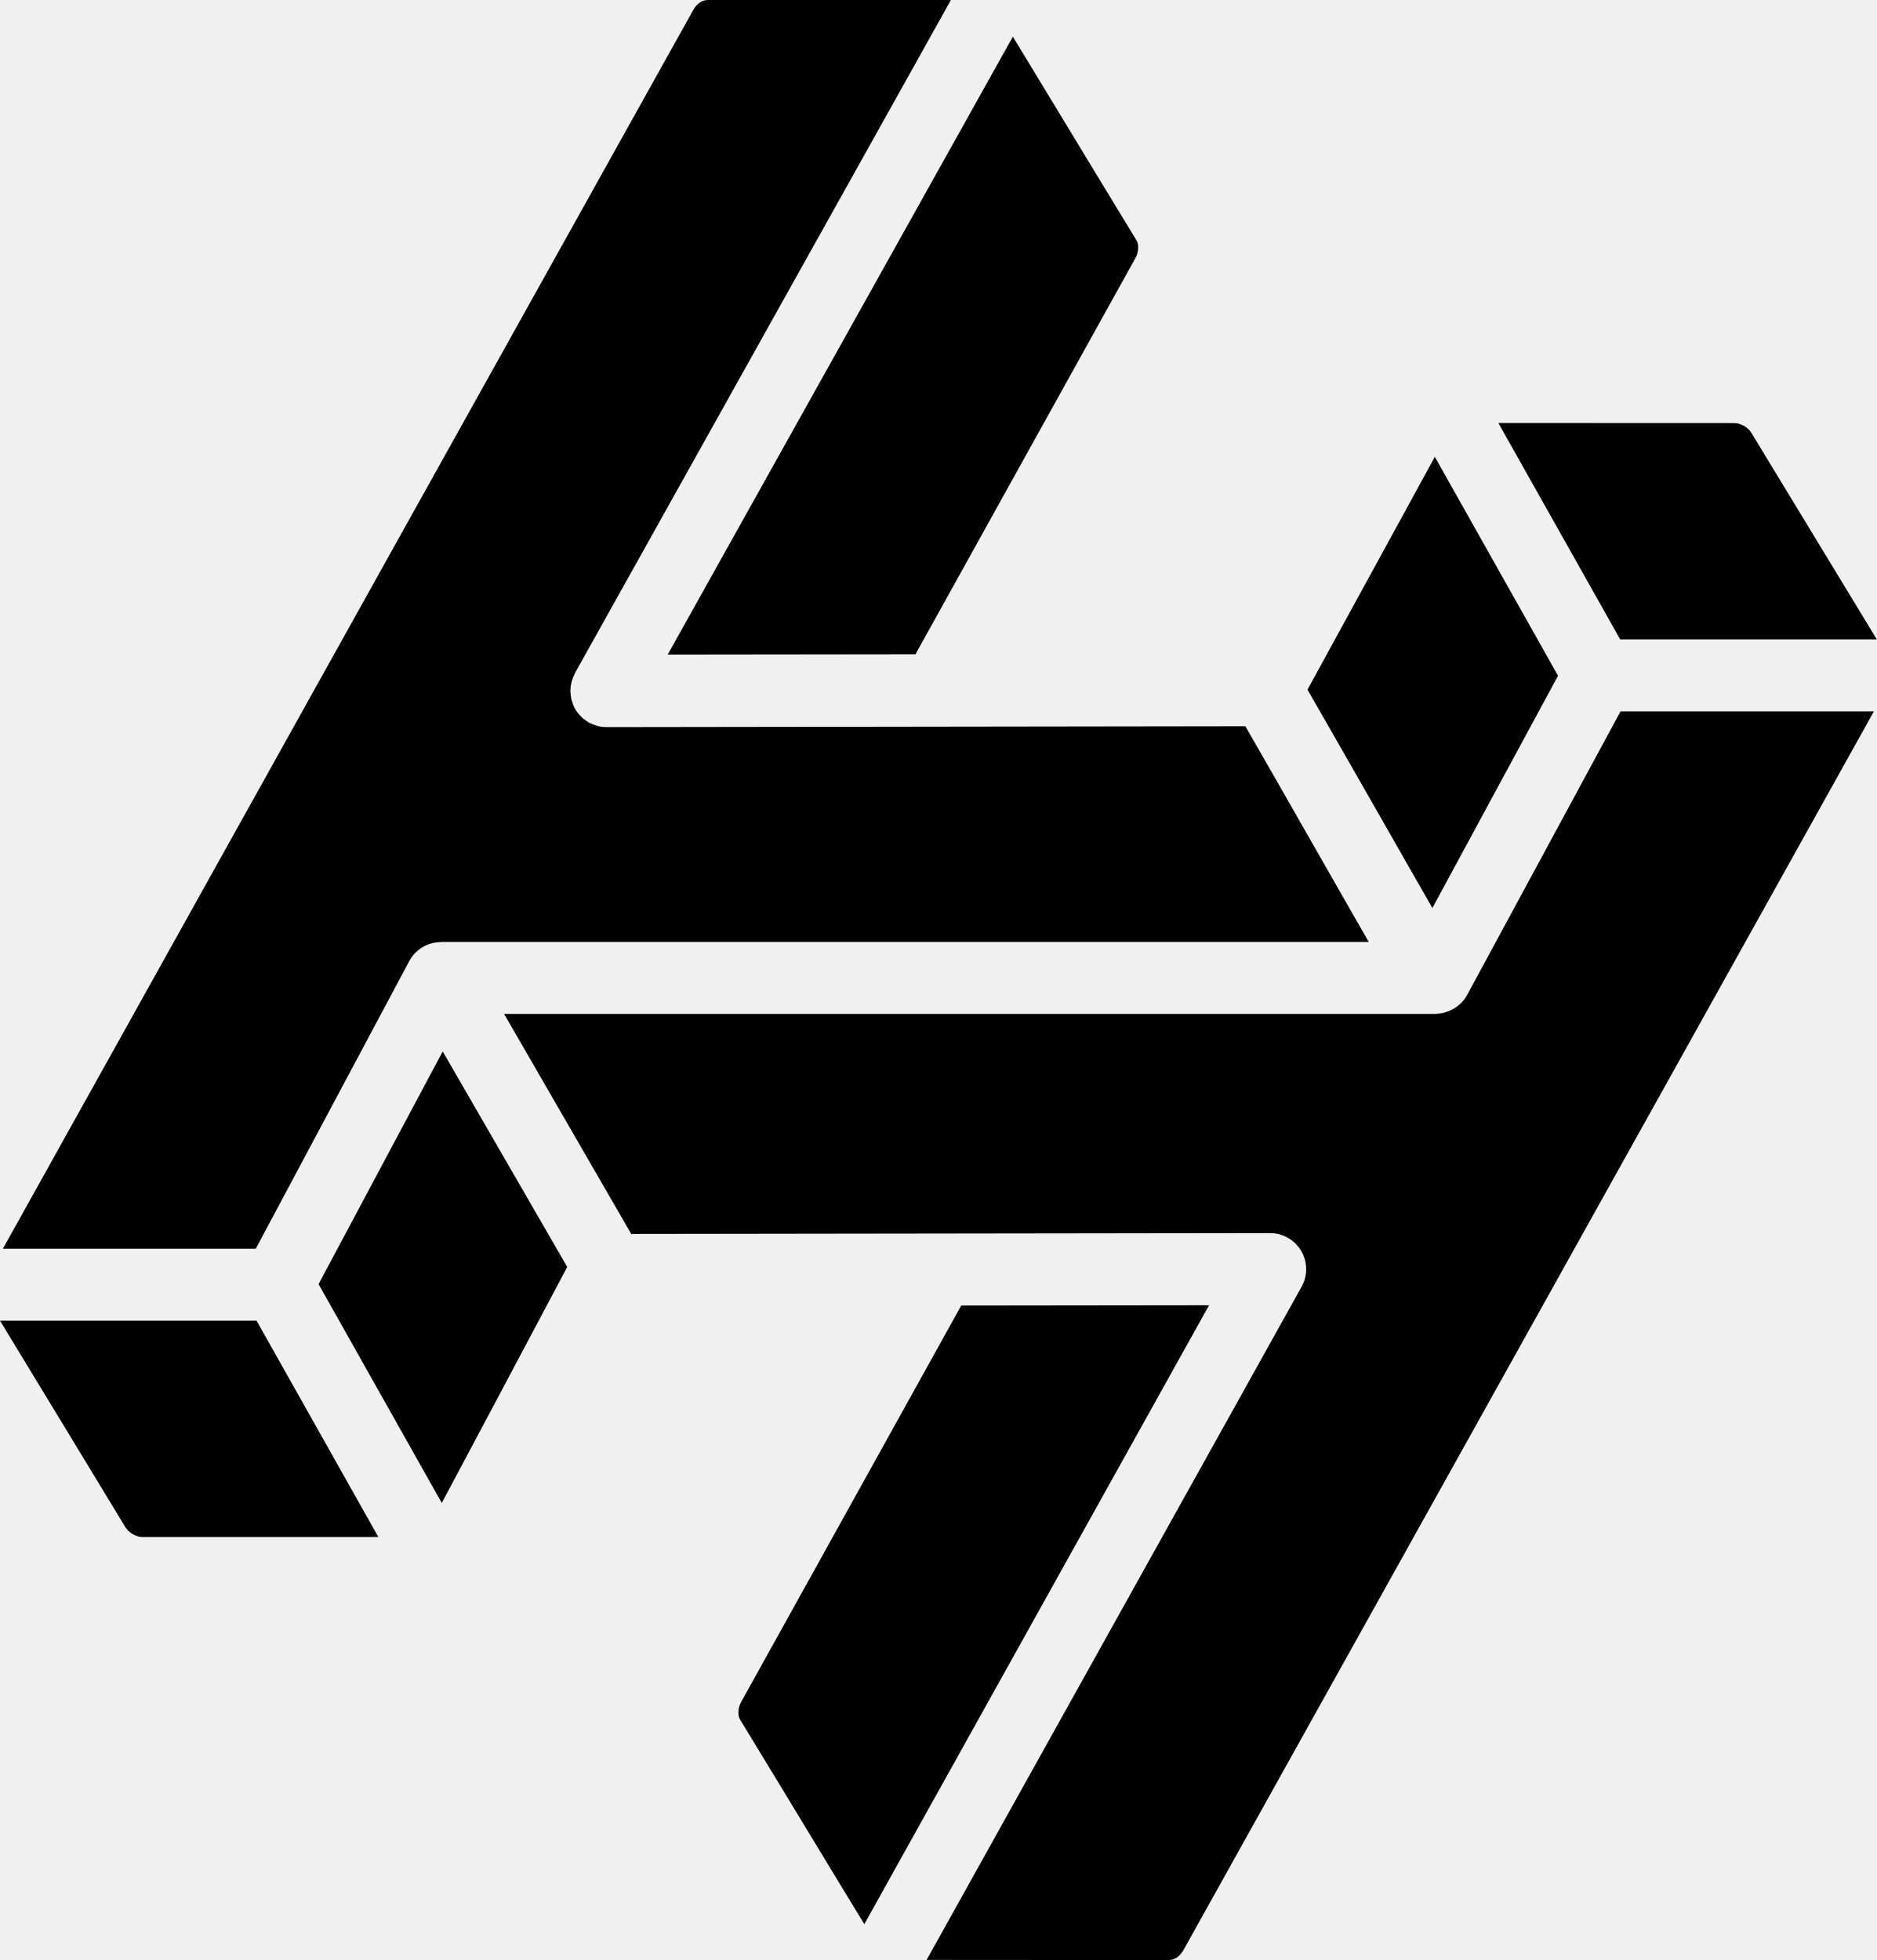
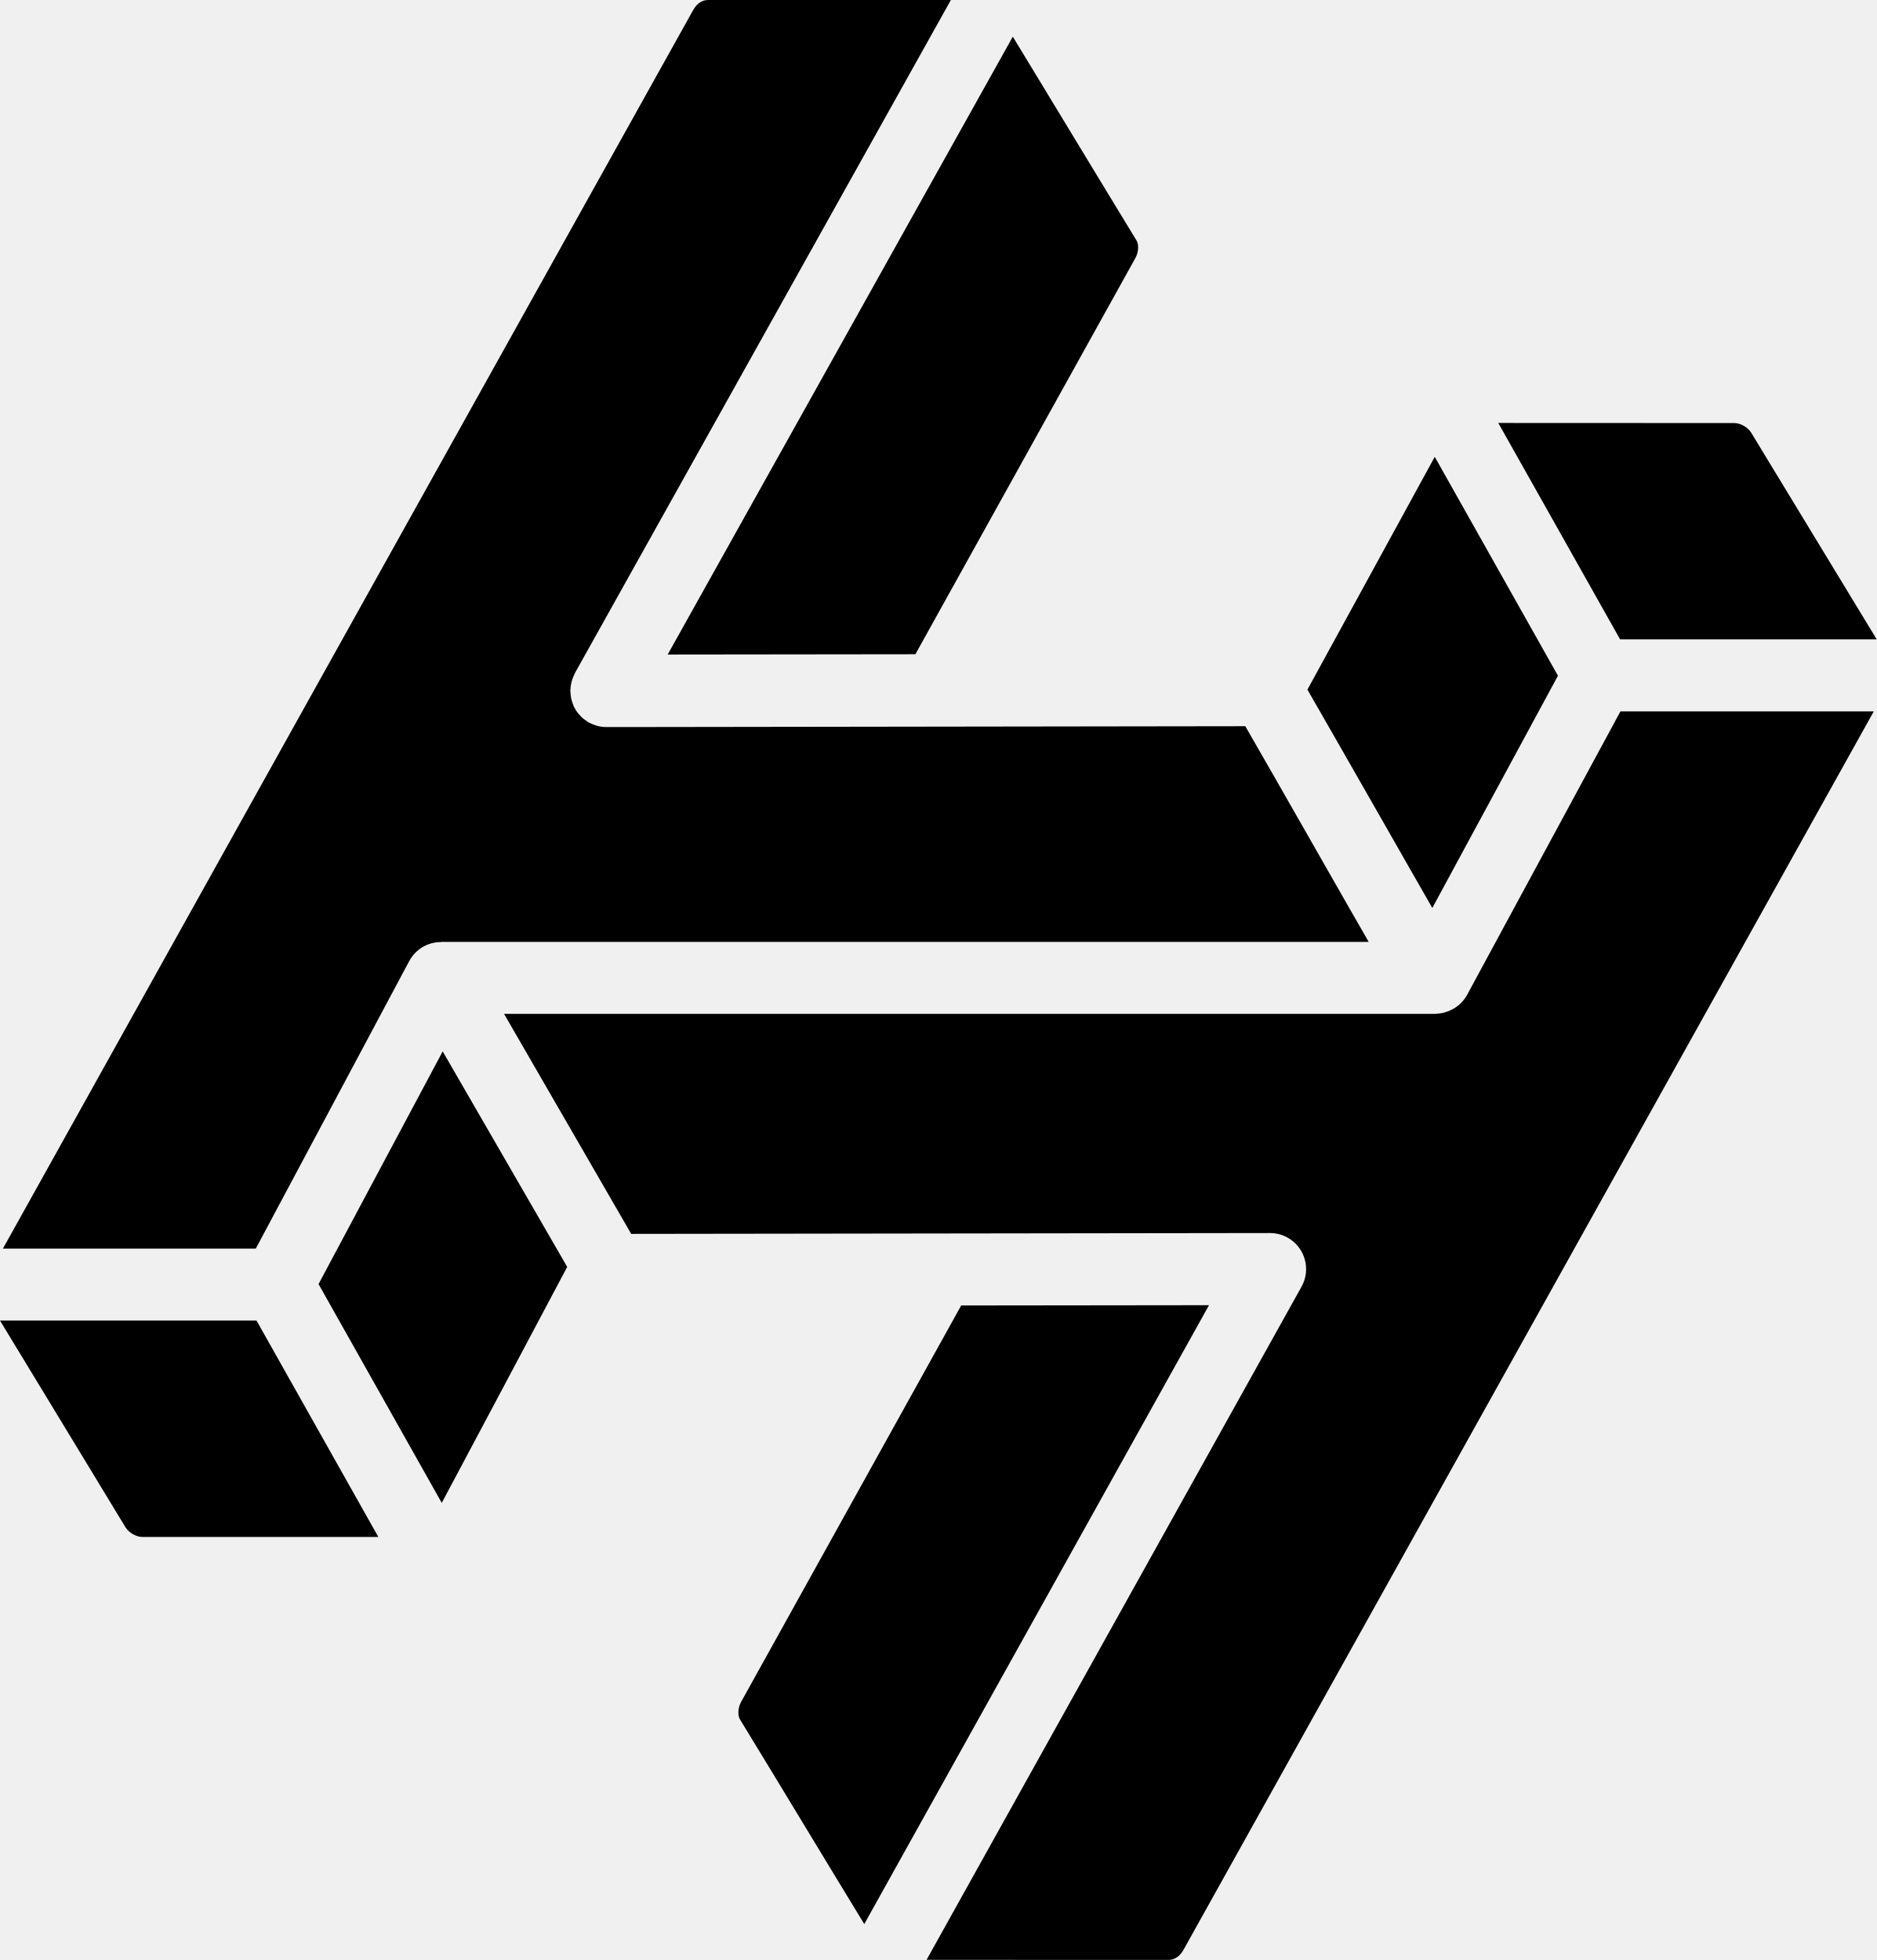
- <svg xmlns="http://www.w3.org/2000/svg" version="1.1" id="Layer_1" x="0px" y="0px" viewBox="0 0 2000 2088.9" style="enable-background:new 0 0 2000 2088.9;" xml:space="preserve">
-   <style type="text/css">
- 	.st0{fill-rule:evenodd;clip-rule:evenodd;}
- </style>
-   <path class="st0" d="M1726.6,681.4l-129.8-230.6l251.5,0.1c6.7,0,14.6,4.5,18.2,10.5c4,6.6,24.4,40.3,49,80.7  c29.4,48.4,64.5,106.3,84.6,139.3H1726.6z M1261.4,2078c-6.1,10.9-14,10.9-16.6,10.9h-102.8c-54.4,0-117.1-0.1-154.5-0.1  l399.6-717.4c10.4-18.5,3.7-42-14.8-52.3c-5.7-3.2-12.1-4.9-18.6-4.9l0,0l-681,0.9l-135.5-234.5h992c0.1,0,0.2,0,0.3,0s0.2,0,0.3,0  c0.6,0,1.1-0.2,1.6-0.2c2.2-0.1,4.4-0.4,6.6-0.9c1.6-0.4,3.3-0.9,4.8-1.5c0.8-0.3,1.7-0.7,2.5-1c7.7-3.3,14.1-9.1,18.2-16.5  L1727,758.2h270L1261.4,2078z M921.1,2050.7c-8.7-14.3-20-32.9-32.3-53.1c-41.3-68.2-94.2-155.5-100.2-165.1  c-2-3.2-2.9-11.1,1.3-18.7c9.6-17.2,190.4-343,234.5-422.4l264.1-0.3L921.1,2050.7z M470.8,1601.8l-131.3-233.2l132.3-248  l132.7,229.7C563.3,1428,498.9,1549.1,470.8,1601.8z M294.6,1638.1c-66.8,0-133.3,0-143,0l0,0c-6.5,0-14.4-4.6-18-10.5l-42.7-70.4  C60.4,1507,21.5,1442.9,0,1407.5h273.4l129.8,230.6C374.9,1638.1,334.8,1638.1,294.6,1638.1L294.6,1638.1z M738.6,11  c6.1-11,14-11,16.5-11h258.3L612.7,717.4c-0.3,0.6-0.5,1.2-0.8,1.9c-0.6,1.2-1.1,2.4-1.6,3.7c-0.4,1.2-0.8,2.4-1.1,3.7  s-0.6,2.3-0.8,3.5c-0.2,1.4-0.4,2.8-0.4,4.3c0,0.6-0.2,1.2-0.2,1.9c0,0.5,0.1,0.9,0.2,1.4c0,1.4,0.2,2.8,0.4,4.2  c0.1,1.2,0.3,2.3,0.6,3.5c0.3,1.2,0.7,2.4,1.1,3.6c0.4,1.2,0.8,2.3,1.3,3.5s1.1,2.2,1.7,3.2s1.2,2.1,2,3.1c0.7,1,1.5,2,2.4,2.9  c0.8,0.9,1.6,1.8,2.5,2.7s1.8,1.5,2.8,2.3c1.1,0.8,2.2,1.6,3.3,2.3c0.4,0.3,0.8,0.6,1.2,0.9s0.9,0.3,1.4,0.6c2,1,4.1,1.9,6.2,2.5  c0.8,0.2,1.5,0.5,2.3,0.7c2.8,0.7,5.7,1.1,8.7,1.1c0,0,0,0,0.1,0h0.1h17c0.1,0,0.2,0,0.2,0l0,0l663.9-0.9  c17.6,30.5,50.4,88,78.3,136.9c21.4,37.6,39.2,68.6,53.2,93h-988c-0.4,0-0.8,0.1-1.3,0.2c-13.9,0.1-26.6,7.9-33.2,20.1l-163.6,306.6  H3.1C120.8,1119.3,730.7,25,738.6,11z M1079.4,39.1l24,39.5c42.1,69.5,101.6,167.6,107.9,177.8c2,3.2,2.9,11.1-1.3,18.7L975.6,697.3  l-264,0.3L1079.4,39.1z M1529.1,486.9l131.3,233.3l-133.9,247.5c-16-27.8-35.8-62.6-54.4-95.2c-36.8-64.4-63.6-111.3-78.7-137.5  C1422.1,682.8,1497.5,544.5,1529.1,486.9z" />
+ <svg xmlns="http://www.w3.org/2000/svg" width="2000" height="2089" viewBox="0 0 2000 2089" fill="none">
+   <g clip-path="url(#clip0_1_65)">
+     <path fill-rule="evenodd" clip-rule="evenodd" d="M1726.6 681.4L1596.8 450.8L1848.3 450.9C1855 450.9 1862.9 455.4 1866.5 461.4C1870.5 468 1890.9 501.7 1915.5 542.1C1944.9 590.5 1980 648.4 2000.1 681.4H1726.6ZM1261.4 2078C1255.3 2088.9 1247.4 2088.9 1244.8 2088.9H1142C1087.6 2088.9 1024.9 2088.8 987.5 2088.8L1387.1 1371.4C1397.5 1352.9 1390.8 1329.4 1372.3 1319.1C1366.6 1315.9 1360.2 1314.2 1353.7 1314.2L672.7 1315.1L537.2 1080.6H1529.2C1529.3 1080.6 1529.4 1080.6 1529.5 1080.6C1529.6 1080.6 1529.7 1080.6 1529.8 1080.6C1530.4 1080.6 1530.9 1080.4 1531.4 1080.4C1533.6 1080.3 1535.8 1080 1538 1079.5C1539.6 1079.1 1541.3 1078.6 1542.8 1078C1543.6 1077.7 1544.5 1077.3 1545.3 1077C1553 1073.7 1559.4 1067.9 1563.5 1060.5L1727 758.2H1997L1261.4 2078ZM921.1 2050.7C912.4 2036.4 901.1 2017.8 888.8 1997.6C847.5 1929.4 794.6 1842.1 788.6 1832.5C786.6 1829.3 785.7 1821.4 789.9 1813.8C799.5 1796.6 980.3 1470.8 1024.4 1391.4L1288.5 1391.1L921.1 2050.7ZM470.8 1601.8L339.5 1368.6L471.8 1120.6L604.5 1350.3C563.3 1428 498.9 1549.1 470.8 1601.8ZM294.6 1638.1C227.8 1638.1 161.3 1638.1 151.6 1638.1C145.1 1638.1 137.2 1633.5 133.6 1627.6L90.9 1557.2C60.4 1507 21.5 1442.9 0 1407.5H273.4L403.2 1638.1C374.9 1638.1 334.8 1638.1 294.6 1638.1ZM738.6 11C744.7 0 752.6 0 755.1 0H1013.4L612.7 717.4C612.4 718 612.2 718.6 611.9 719.3C611.3 720.5 610.8 721.7 610.3 723C609.9 724.2 609.5 725.4 609.2 726.7C608.9 728 608.6 729 608.4 730.2C608.2 731.6 608 733 608 734.5C608 735.1 607.8 735.7 607.8 736.4C607.8 736.9 607.9 737.3 608 737.8C608 739.2 608.2 740.6 608.4 742C608.5 743.2 608.7 744.3 609 745.5C609.3 746.7 609.7 747.9 610.1 749.1C610.5 750.3 610.9 751.4 611.4 752.6C611.9 753.8 612.5 754.8 613.1 755.8C613.7 756.8 614.3 757.9 615.1 758.9C615.8 759.9 616.6 760.9 617.5 761.8C618.3 762.7 619.1 763.6 620 764.5C620.9 765.4 621.8 766 622.8 766.8C623.9 767.6 625 768.4 626.1 769.1C626.5 769.4 626.9 769.7 627.3 770C627.7 770.3 628.2 770.3 628.7 770.6C630.7 771.6 632.8 772.5 634.9 773.1C635.7 773.3 636.4 773.6 637.2 773.8C640 774.5 642.9 774.9 645.9 774.9C645.9 774.9 645.9 774.9 646 774.9H646.1H663.1C663.2 774.9 663.3 774.9 663.3 774.9L1327.2 774C1344.8 804.5 1377.6 862 1405.5 910.9C1426.9 948.5 1444.7 979.5 1458.7 1003.9H470.7C470.3 1003.9 469.9 1004 469.4 1004.1C455.5 1004.2 442.8 1012 436.2 1024.2L272.6 1330.8H3.1C120.8 1119.3 730.7 25 738.6 11ZM1079.4 39.1L1103.4 78.6C1145.5 148.1 1205 246.2 1211.3 256.4C1213.3 259.6 1214.2 267.5 1210 275.1L975.6 697.3L711.6 697.6L1079.4 39.1ZM1529.1 486.9L1660.4 720.2L1526.5 967.7C1510.5 939.9 1490.7 905.1 1472.1 872.5C1435.3 808.1 1408.5 761.2 1393.4 735C1422.1 682.8 1497.5 544.5 1529.1 486.9Z" fill="black" />
+   </g>
+   <defs>
+     <clipPath id="clip0_1_65">
+       <rect width="2000" height="2088.9" fill="white" />
+     </clipPath>
+   </defs>
</svg>
